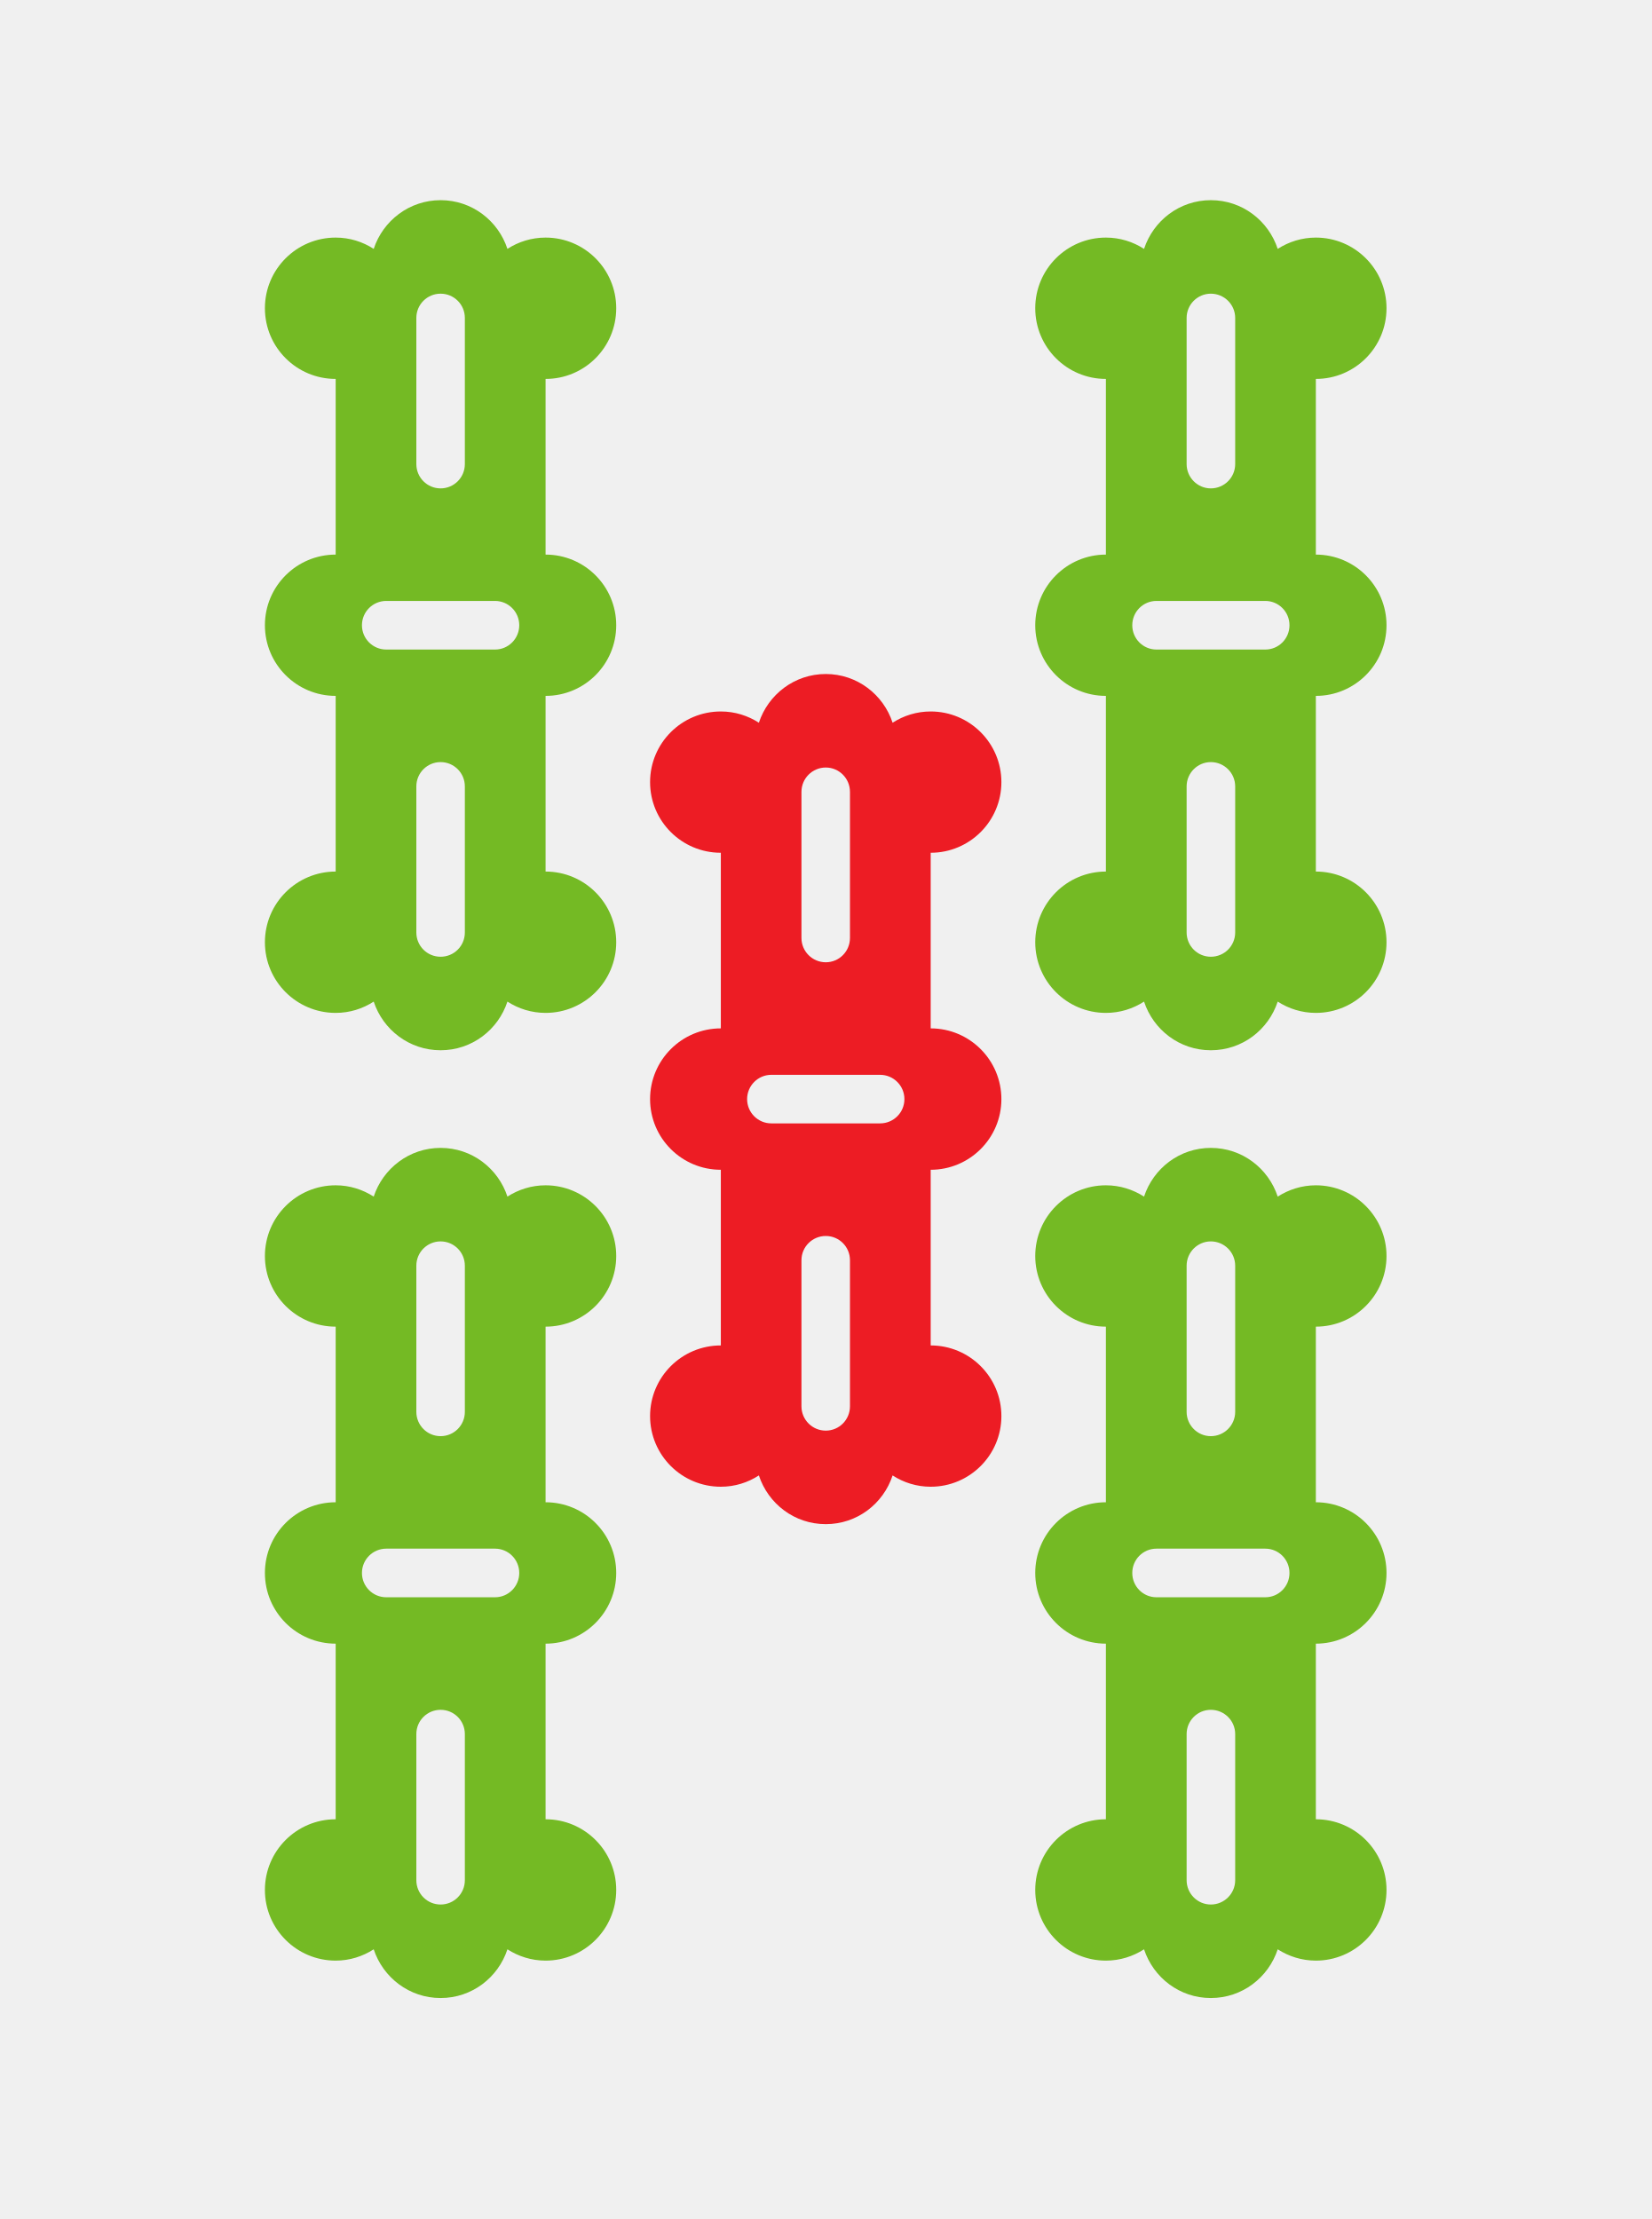
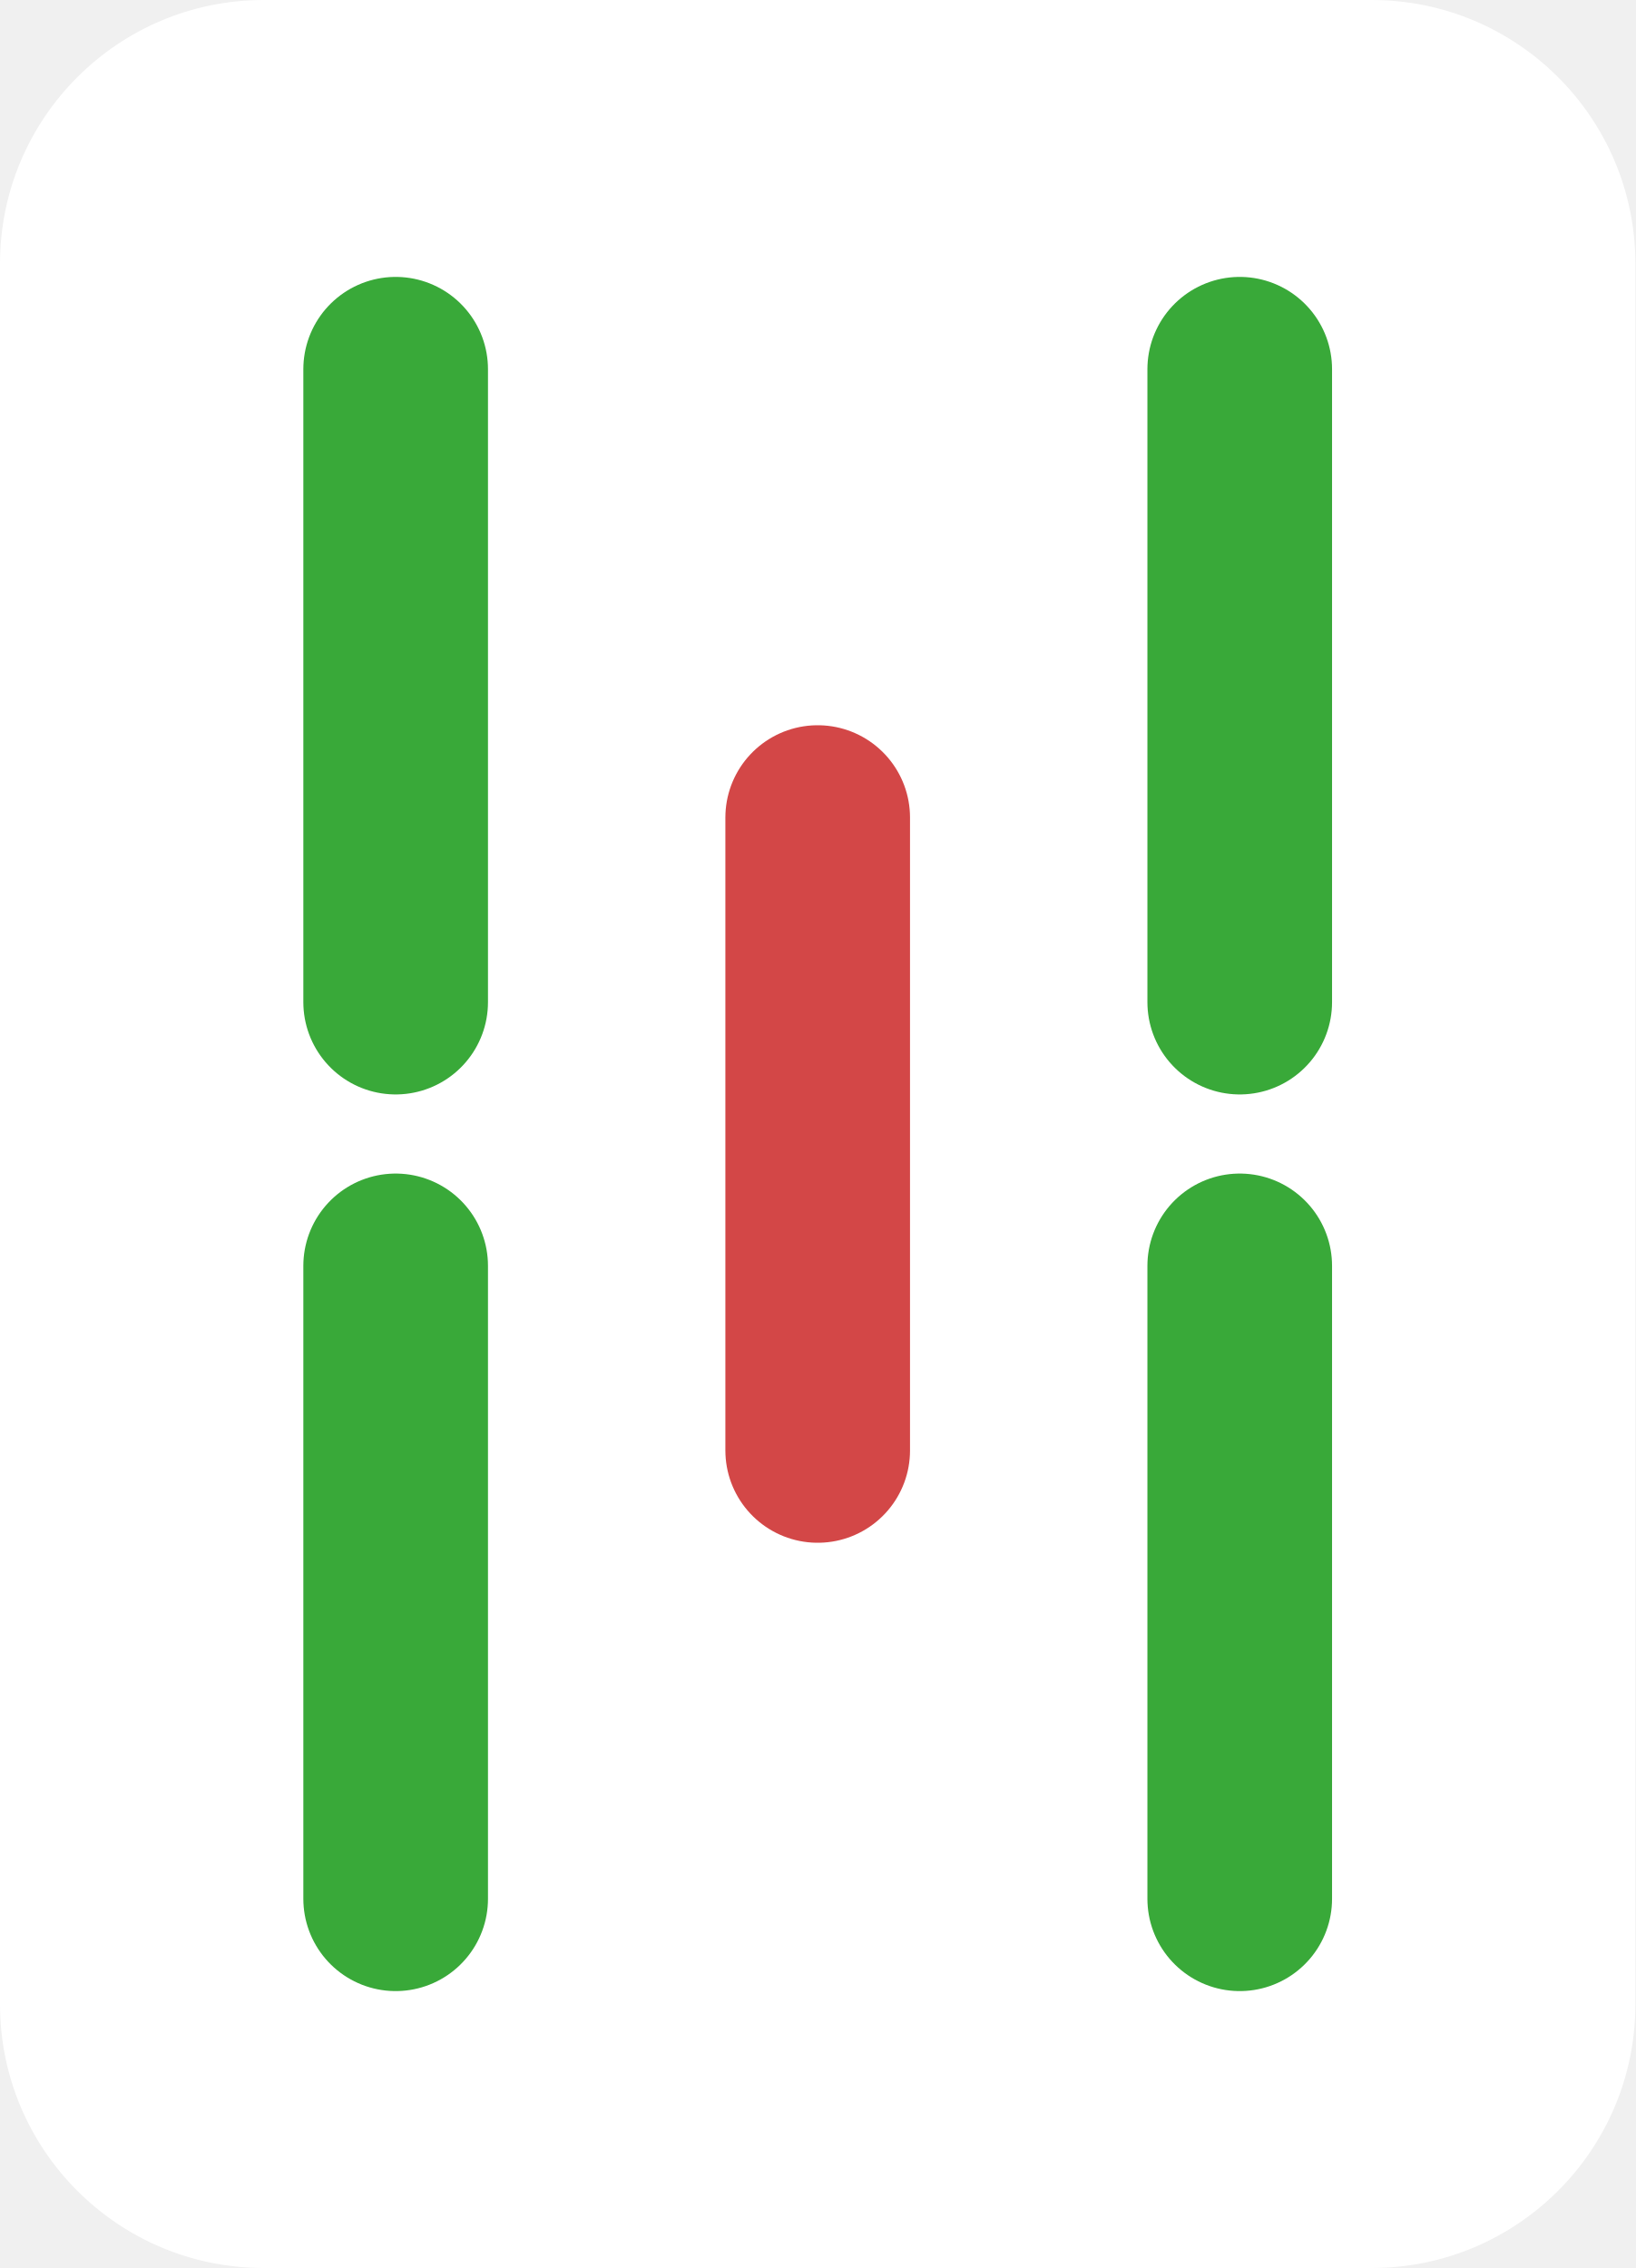
- <svg xmlns="http://www.w3.org/2000/svg" width="32" height="43" viewBox="0 0 32 43" fill="none">
-   <path d="M11.94 12.116C11.94 11.36 11.327 10.747 10.571 10.747V7.343C11.327 7.343 11.94 6.731 11.94 5.973C11.94 5.217 11.327 4.604 10.571 4.604C10.299 4.604 10.045 4.685 9.832 4.823C9.652 4.276 9.144 3.879 8.537 3.879C7.931 3.879 7.421 4.276 7.241 4.823C7.028 4.685 6.776 4.604 6.504 4.604C5.747 4.604 5.133 5.217 5.133 5.973C5.133 6.731 5.747 7.343 6.504 7.343V10.747C5.747 10.747 5.133 11.36 5.133 12.116C5.133 12.872 5.747 13.485 6.504 13.485V16.889C5.747 16.889 5.133 17.503 5.133 18.259C5.133 19.015 5.747 19.628 6.504 19.628C6.776 19.628 7.028 19.547 7.241 19.409C7.421 19.956 7.931 20.352 8.537 20.352C9.144 20.352 9.652 19.956 9.832 19.409C10.045 19.547 10.299 19.628 10.571 19.628C11.327 19.628 11.94 19.015 11.94 18.259C11.94 17.503 11.327 16.889 10.571 16.889V13.485C11.327 13.485 11.94 12.872 11.94 12.116ZM8.067 6.161C8.067 5.901 8.277 5.691 8.537 5.691C8.797 5.691 9.007 5.901 9.007 6.161V8.993C9.007 9.253 8.797 9.464 8.537 9.464C8.277 9.464 8.067 9.253 8.067 8.993V6.161ZM9.007 18.069C9.007 18.331 8.797 18.54 8.537 18.54C8.277 18.54 8.067 18.331 8.067 18.069V15.239C8.067 14.979 8.277 14.768 8.537 14.768C8.797 14.768 9.007 14.979 9.007 15.239V18.069ZM9.591 12.587H7.484C7.224 12.587 7.013 12.376 7.013 12.116C7.013 11.856 7.224 11.645 7.484 11.645H9.591C9.851 11.645 10.061 11.856 10.061 12.116C10.061 12.376 9.851 12.587 9.591 12.587Z" fill="#74BA24" />
-   <path d="M11.94 30.481C11.94 29.724 11.327 29.111 10.571 29.111V25.708C11.327 25.708 11.94 25.095 11.94 24.339C11.94 23.583 11.327 22.969 10.571 22.969C10.299 22.969 10.045 23.051 9.832 23.188C9.652 22.641 9.144 22.244 8.537 22.244C7.931 22.244 7.421 22.641 7.241 23.188C7.028 23.051 6.776 22.969 6.504 22.969C5.747 22.969 5.133 23.583 5.133 24.339C5.133 25.095 5.747 25.708 6.504 25.708V29.111C5.747 29.111 5.133 29.724 5.133 30.481C5.133 31.237 5.747 31.851 6.504 31.851V35.254C5.747 35.254 5.133 35.867 5.133 36.623C5.133 37.38 5.747 37.993 6.504 37.993C6.776 37.993 7.028 37.911 7.241 37.774C7.421 38.321 7.931 38.718 8.537 38.718C9.144 38.718 9.652 38.321 9.832 37.774C10.045 37.911 10.299 37.993 10.571 37.993C11.327 37.993 11.94 37.38 11.94 36.623C11.94 35.867 11.327 35.254 10.571 35.254V31.851C11.327 31.851 11.94 31.237 11.94 30.481ZM8.067 24.527C8.067 24.267 8.277 24.056 8.537 24.056C8.797 24.056 9.007 24.267 9.007 24.527V27.359C9.007 27.619 8.797 27.83 8.537 27.83C8.277 27.83 8.067 27.619 8.067 27.359V24.527ZM9.007 36.435C9.007 36.695 8.797 36.906 8.537 36.906C8.277 36.906 8.067 36.695 8.067 36.435V33.603C8.067 33.343 8.277 33.133 8.537 33.133C8.797 33.133 9.007 33.343 9.007 33.603V36.435ZM9.591 30.952H7.484C7.224 30.952 7.013 30.741 7.013 30.481C7.013 30.221 7.224 30.01 7.484 30.01H9.591C9.851 30.01 10.061 30.221 10.061 30.481C10.061 30.741 9.851 30.952 9.591 30.952Z" fill="#74BA24" />
-   <path d="M26.865 12.116C26.865 11.36 26.252 10.747 25.496 10.747V7.343C26.252 7.343 26.865 6.731 26.865 5.973C26.865 5.217 26.252 4.604 25.496 4.604C25.224 4.604 24.972 4.685 24.757 4.823C24.577 4.276 24.069 3.879 23.461 3.879C22.855 3.879 22.347 4.276 22.167 4.823C21.953 4.685 21.701 4.604 21.428 4.604C20.672 4.604 20.059 5.217 20.059 5.973C20.059 6.731 20.672 7.343 21.428 7.343V10.747C20.672 10.747 20.059 11.36 20.059 12.116C20.059 12.872 20.672 13.485 21.428 13.485V16.889C20.672 16.889 20.059 17.503 20.059 18.259C20.059 19.015 20.672 19.628 21.428 19.628C21.701 19.628 21.953 19.547 22.167 19.409C22.347 19.956 22.855 20.352 23.461 20.352C24.069 20.352 24.577 19.956 24.757 19.409C24.971 19.547 25.224 19.628 25.496 19.628C26.252 19.628 26.865 19.015 26.865 18.259C26.865 17.503 26.252 16.889 25.496 16.889V13.485C26.252 13.485 26.865 12.872 26.865 12.116ZM22.992 6.161C22.992 5.901 23.203 5.691 23.461 5.691C23.721 5.691 23.933 5.901 23.933 6.161V8.993C23.933 9.253 23.721 9.464 23.461 9.464C23.203 9.464 22.992 9.253 22.992 8.993V6.161ZM23.933 18.069C23.933 18.331 23.721 18.54 23.461 18.54C23.203 18.54 22.992 18.331 22.992 18.069V15.239C22.992 14.979 23.203 14.768 23.461 14.768C23.721 14.768 23.933 14.979 23.933 15.239V18.069ZM24.516 12.587H22.408C22.148 12.587 21.939 12.376 21.939 12.116C21.939 11.856 22.148 11.645 22.408 11.645H24.516C24.776 11.645 24.985 11.856 24.985 12.116C24.985 12.376 24.776 12.587 24.516 12.587Z" fill="#74BA24" />
-   <path d="M19.403 21.299C19.403 20.543 18.789 19.928 18.033 19.928V16.525C18.789 16.525 19.403 15.912 19.403 15.156C19.403 14.4 18.789 13.787 18.033 13.787C17.761 13.787 17.508 13.868 17.295 14.005C17.116 13.459 16.607 13.061 16 13.061C15.393 13.061 14.884 13.459 14.704 14.005C14.491 13.868 14.239 13.787 13.967 13.787C13.209 13.787 12.596 14.4 12.596 15.156C12.596 15.912 13.209 16.525 13.967 16.525V19.928C13.209 19.928 12.596 20.543 12.596 21.299C12.596 22.055 13.209 22.668 13.967 22.668V26.072C13.209 26.072 12.596 26.685 12.596 27.441C12.596 28.197 13.209 28.81 13.967 28.81C14.239 28.81 14.491 28.729 14.704 28.591C14.884 29.139 15.393 29.535 16 29.535C16.607 29.535 17.116 29.139 17.295 28.591C17.508 28.729 17.761 28.81 18.033 28.81C18.789 28.81 19.403 28.197 19.403 27.441C19.403 26.685 18.789 26.072 18.033 26.072V22.668C18.789 22.668 19.403 22.055 19.403 21.299ZM15.529 15.345C15.529 15.085 15.74 14.873 16 14.873C16.26 14.873 16.469 15.085 16.469 15.345V18.176C16.469 18.436 16.26 18.647 16 18.647C15.74 18.647 15.529 18.436 15.529 18.176V15.345ZM16.469 27.252C16.469 27.512 16.26 27.723 16 27.723C15.74 27.723 15.529 27.512 15.529 27.252V24.421C15.529 24.161 15.74 23.951 16 23.951C16.26 23.951 16.469 24.161 16.469 24.421V27.252ZM17.053 21.769H14.945C14.687 21.769 14.476 21.559 14.476 21.299C14.476 21.039 14.687 20.828 14.945 20.828H17.053C17.313 20.828 17.524 21.039 17.524 21.299C17.524 21.559 17.313 21.769 17.053 21.769Z" fill="#ED1C24" />
-   <path d="M26.865 30.481C26.865 29.724 26.252 29.111 25.496 29.111V25.708C26.252 25.708 26.865 25.095 26.865 24.339C26.865 23.583 26.252 22.969 25.496 22.969C25.224 22.969 24.972 23.051 24.757 23.188C24.577 22.641 24.069 22.244 23.461 22.244C22.855 22.244 22.347 22.641 22.167 23.188C21.953 23.051 21.701 22.969 21.428 22.969C20.672 22.969 20.059 23.583 20.059 24.339C20.059 25.095 20.672 25.708 21.428 25.708V29.111C20.672 29.111 20.059 29.724 20.059 30.481C20.059 31.237 20.672 31.851 21.428 31.851V35.254C20.672 35.254 20.059 35.867 20.059 36.623C20.059 37.38 20.672 37.993 21.428 37.993C21.701 37.993 21.953 37.911 22.167 37.774C22.347 38.321 22.855 38.718 23.461 38.718C24.069 38.718 24.577 38.321 24.757 37.774C24.971 37.911 25.224 37.993 25.496 37.993C26.252 37.993 26.865 37.38 26.865 36.623C26.865 35.867 26.252 35.254 25.496 35.254V31.851C26.252 31.851 26.865 31.237 26.865 30.481ZM22.992 24.527C22.992 24.267 23.203 24.056 23.461 24.056C23.721 24.056 23.933 24.267 23.933 24.527V27.359C23.933 27.619 23.721 27.83 23.461 27.83C23.203 27.83 22.992 27.619 22.992 27.359V24.527ZM23.933 36.435C23.933 36.695 23.721 36.906 23.461 36.906C23.203 36.906 22.992 36.695 22.992 36.435V33.603C22.992 33.343 23.203 33.133 23.461 33.133C23.721 33.133 23.933 33.343 23.933 33.603V36.435ZM24.516 30.952H22.408C22.148 30.952 21.939 30.741 21.939 30.481C21.939 30.221 22.148 30.01 22.408 30.01H24.516C24.776 30.01 24.985 30.221 24.985 30.481C24.985 30.741 24.776 30.952 24.516 30.952Z" fill="#74BA24" />
+ <svg xmlns="http://www.w3.org/2000/svg" width="31" height="43" viewBox="0 0 31 43" fill="none">
+   <rect width="31" height="43" rx="5" fill="white" />
+   <path d="M15.5 15.5V27.5" stroke="#D34747" stroke-width="3.5" stroke-linecap="round" />
+   <path d="M7.5 7V19" stroke="#39A939" stroke-width="3.5" stroke-linecap="round" />
+   <path d="M23.5 7V19" stroke="#39A939" stroke-width="3.5" stroke-linecap="round" />
+   <path d="M7.5 24V36" stroke="#39A939" stroke-width="3.5" stroke-linecap="round" />
+   <path d="M23.5 24V36" stroke="#39A939" stroke-width="3.5" stroke-linecap="round" />
</svg>
